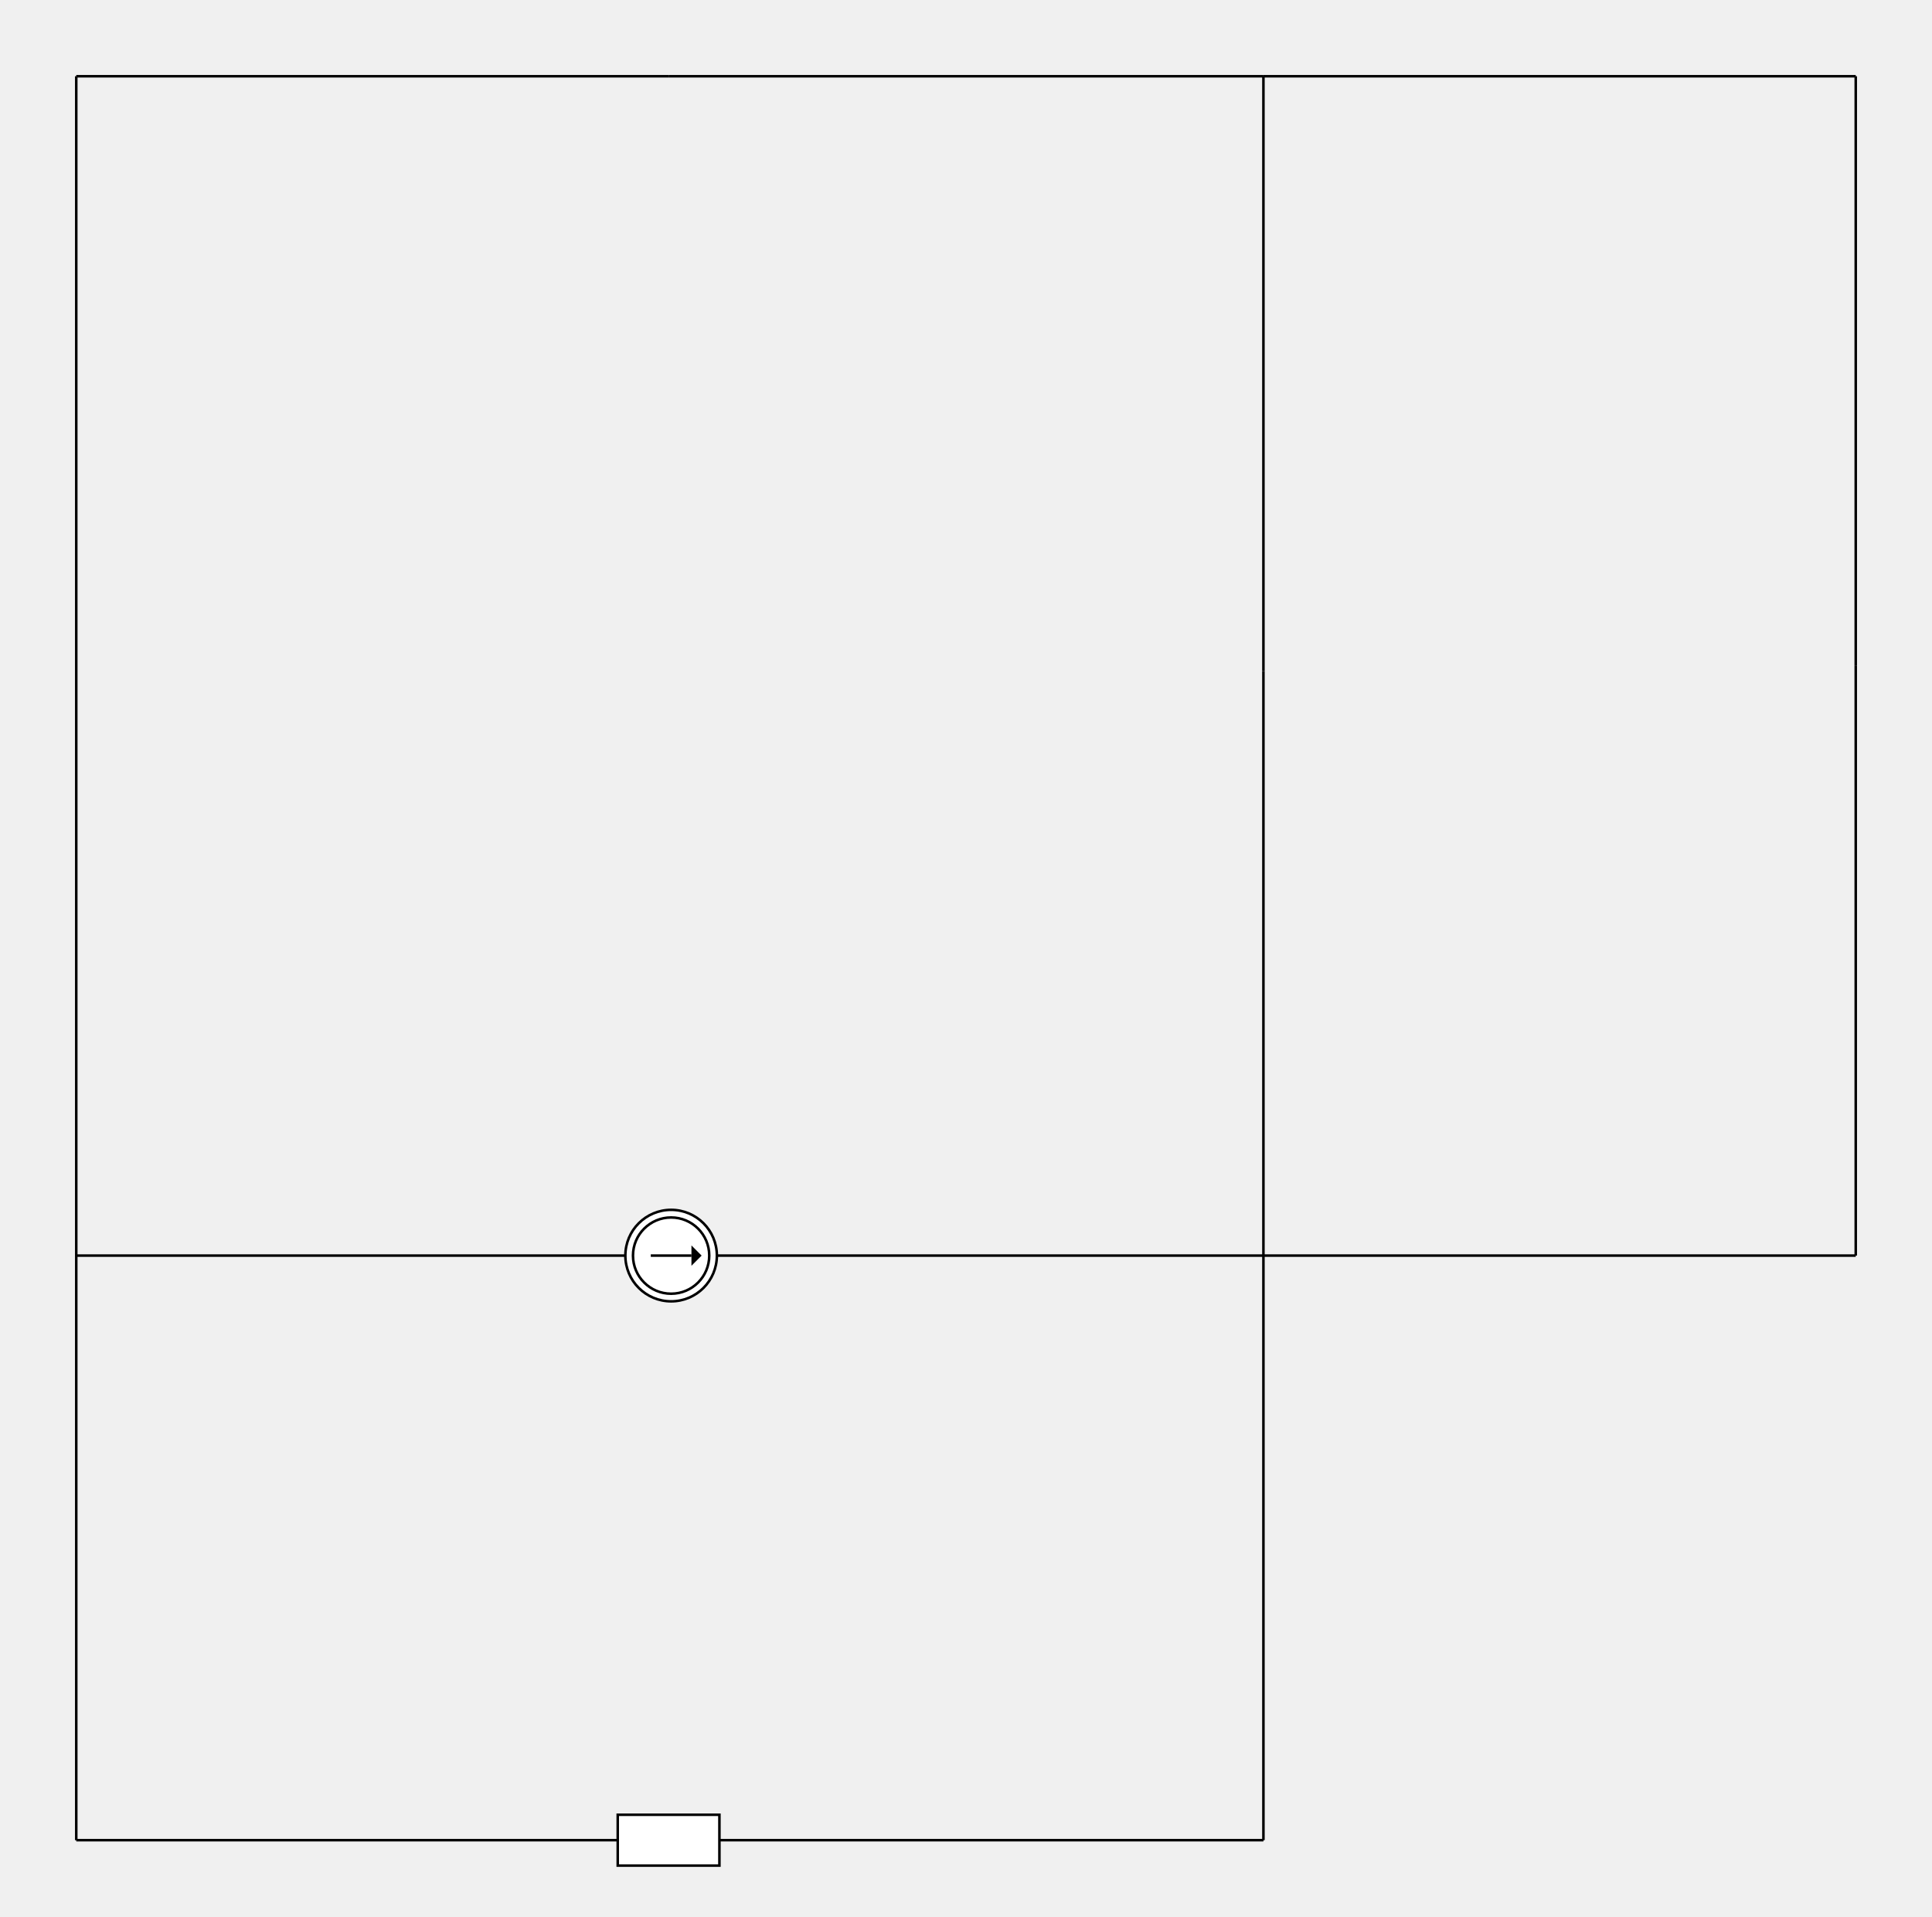
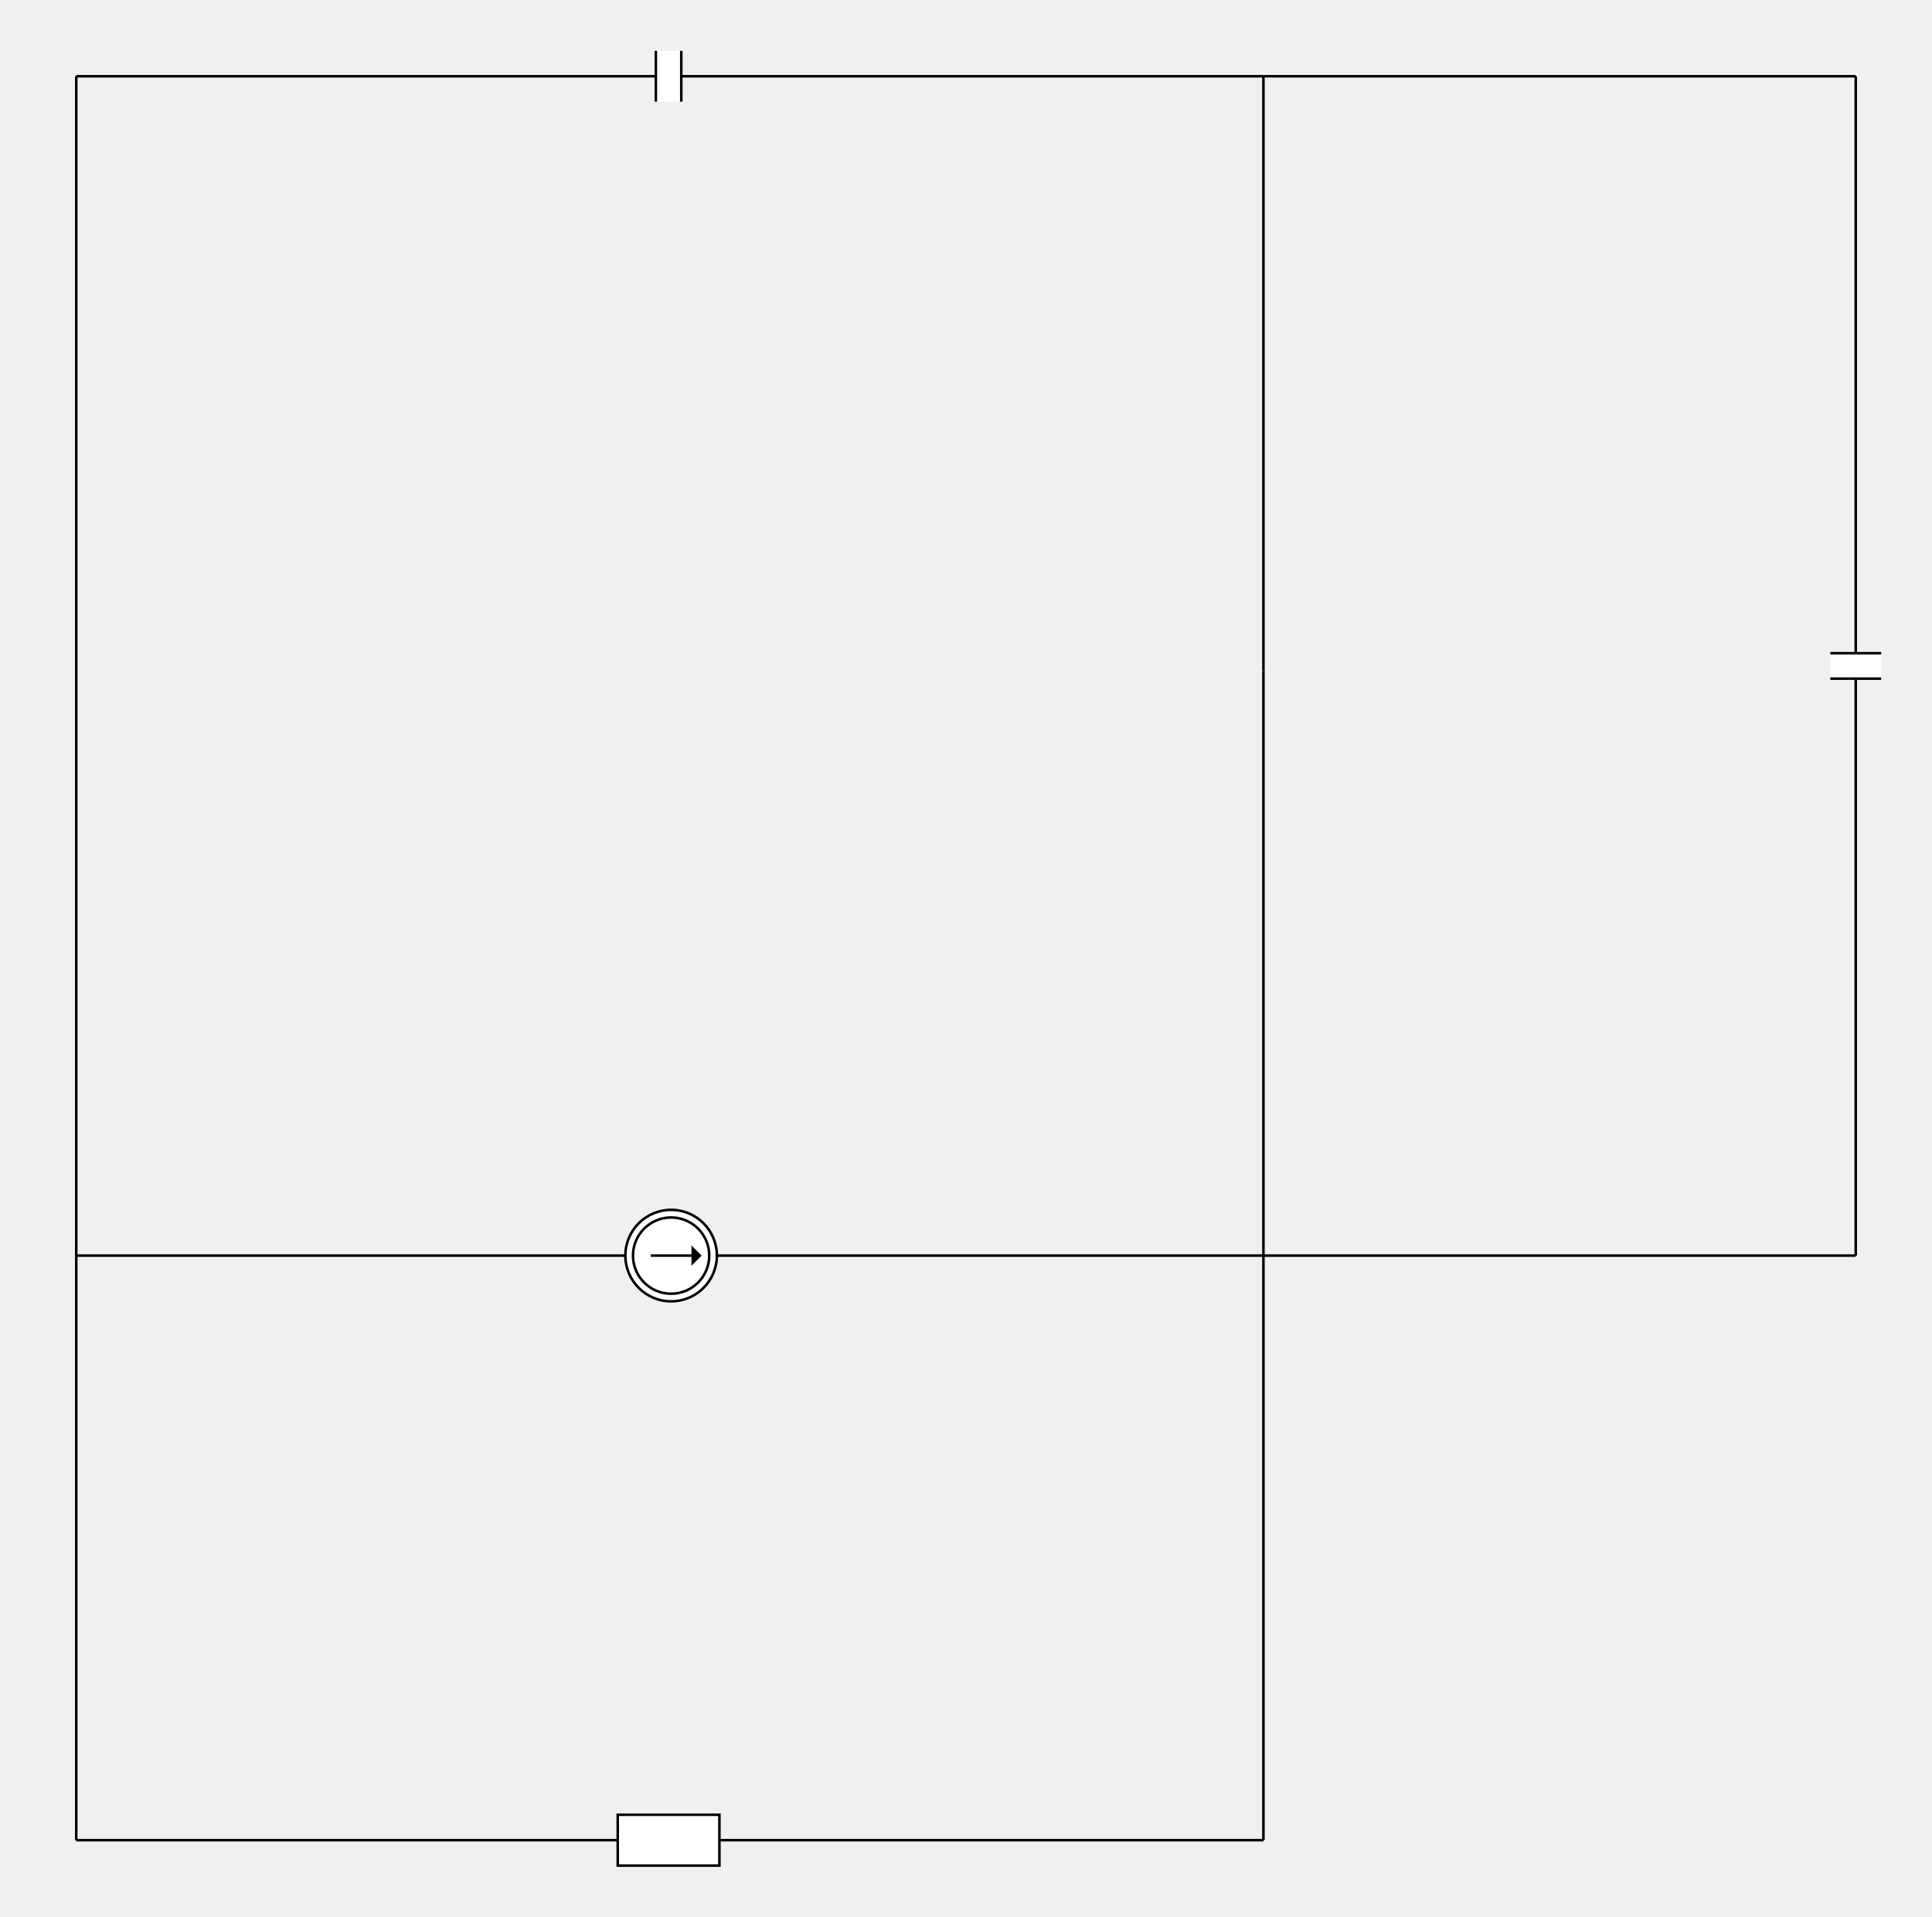
<svg xmlns="http://www.w3.org/2000/svg" version="1.1" baseProfile="full" viewBox="186 186 760 754">
  <defs>
    <marker id="arrowhead" markerWidth="8" markerHeight="8" refX="0" refY="4" orient="auto">
      <polygon points="0 0, 4 4, 0 8" />
    </marker>
  </defs>
  <g>
    <g>
      <path fill="none" d="M 216 680 L 450 680" stroke="#000000" />
    </g>
    <g>
      <path fill="none" d="M 683 680 L 450 680" stroke="#000000" />
    </g>
    <g>
      <path fill="none" d="M 683 216 L 449 216" stroke="#000000" />
    </g>
    <g>
      <path fill="none" d="M 683 450 L 683 680" stroke="#000000" />
    </g>
    <g>
      <path fill="none" d="M 683 450 L 683 216" stroke="#000000" />
    </g>
    <g>
      <path fill="none" d="M 216 910 L 216 680" stroke="#000000" />
    </g>
    <g>
      <path fill="none" d="M 216 910 L 449 910" stroke="#000000" />
    </g>
    <g>
      <path fill="none" d="M 683 910 L 683 680" stroke="#000000" />
    </g>
    <g>
      <path fill="none" d="M 683 910 L 449 910" stroke="#000000" />
    </g>
    <g>
      <path fill="none" d="M 216 216 L 216 680" stroke="#000000" />
    </g>
    <g>
      <path fill="none" d="M 216 216 L 449 216" stroke="#000000" />
    </g>
    <g>
      <path fill="none" d="M 916 680 L 683 680" stroke="#000000" />
    </g>
    <g>
      <path fill="none" d="M 916 680 L 916 448" stroke="#000000" />
    </g>
    <g>
      <path fill="none" d="M 916 216 L 683 216" stroke="#000000" />
    </g>
    <g>
      <path fill="none" d="M 916 216 L 916 448" stroke="#000000" />
    </g>
  </g>
  <g>
    <circle cx="450" cy="680" r="18" style="fill:#ffffff;stroke:#000000;stroke-width:1" />
    <circle cx="450" cy="680" r="15" style="fill:#ffffff;stroke:#000000;stroke-width:1" />
    <line x1="442" y1="680" x2="458" y2="680" stroke="#000000" stroke-width="1" marker-end="url(#arrowhead)" />
  </g>
  <g>
    <rect x="429" y="900" width="40" height="20" style="fill:#ffffff;stroke:#000000;stroke-width:1" />
  </g>
+   <g>
+     <rect x="444" y="206" width="10" height="20" style="fill:#ffffff" />
+     <line x1="444" y1="206" x2="444" y2="226" stroke="#000000" stroke-width="1" />
+     <line x1="454" y1="206" x2="454" y2="226" stroke="#000000" stroke-width="1" />
+   </g>
+   <g>
+     <rect x="906" y="443" width="20" height="10" style="fill:#ffffff" />
+     <line x1="906" y1="443" x2="926" y2="443" stroke="#000000" stroke-width="1" />
+     <line x1="906" y1="453" x2="926" y2="453" stroke="#000000" stroke-width="1" />
+   </g>
</svg>
